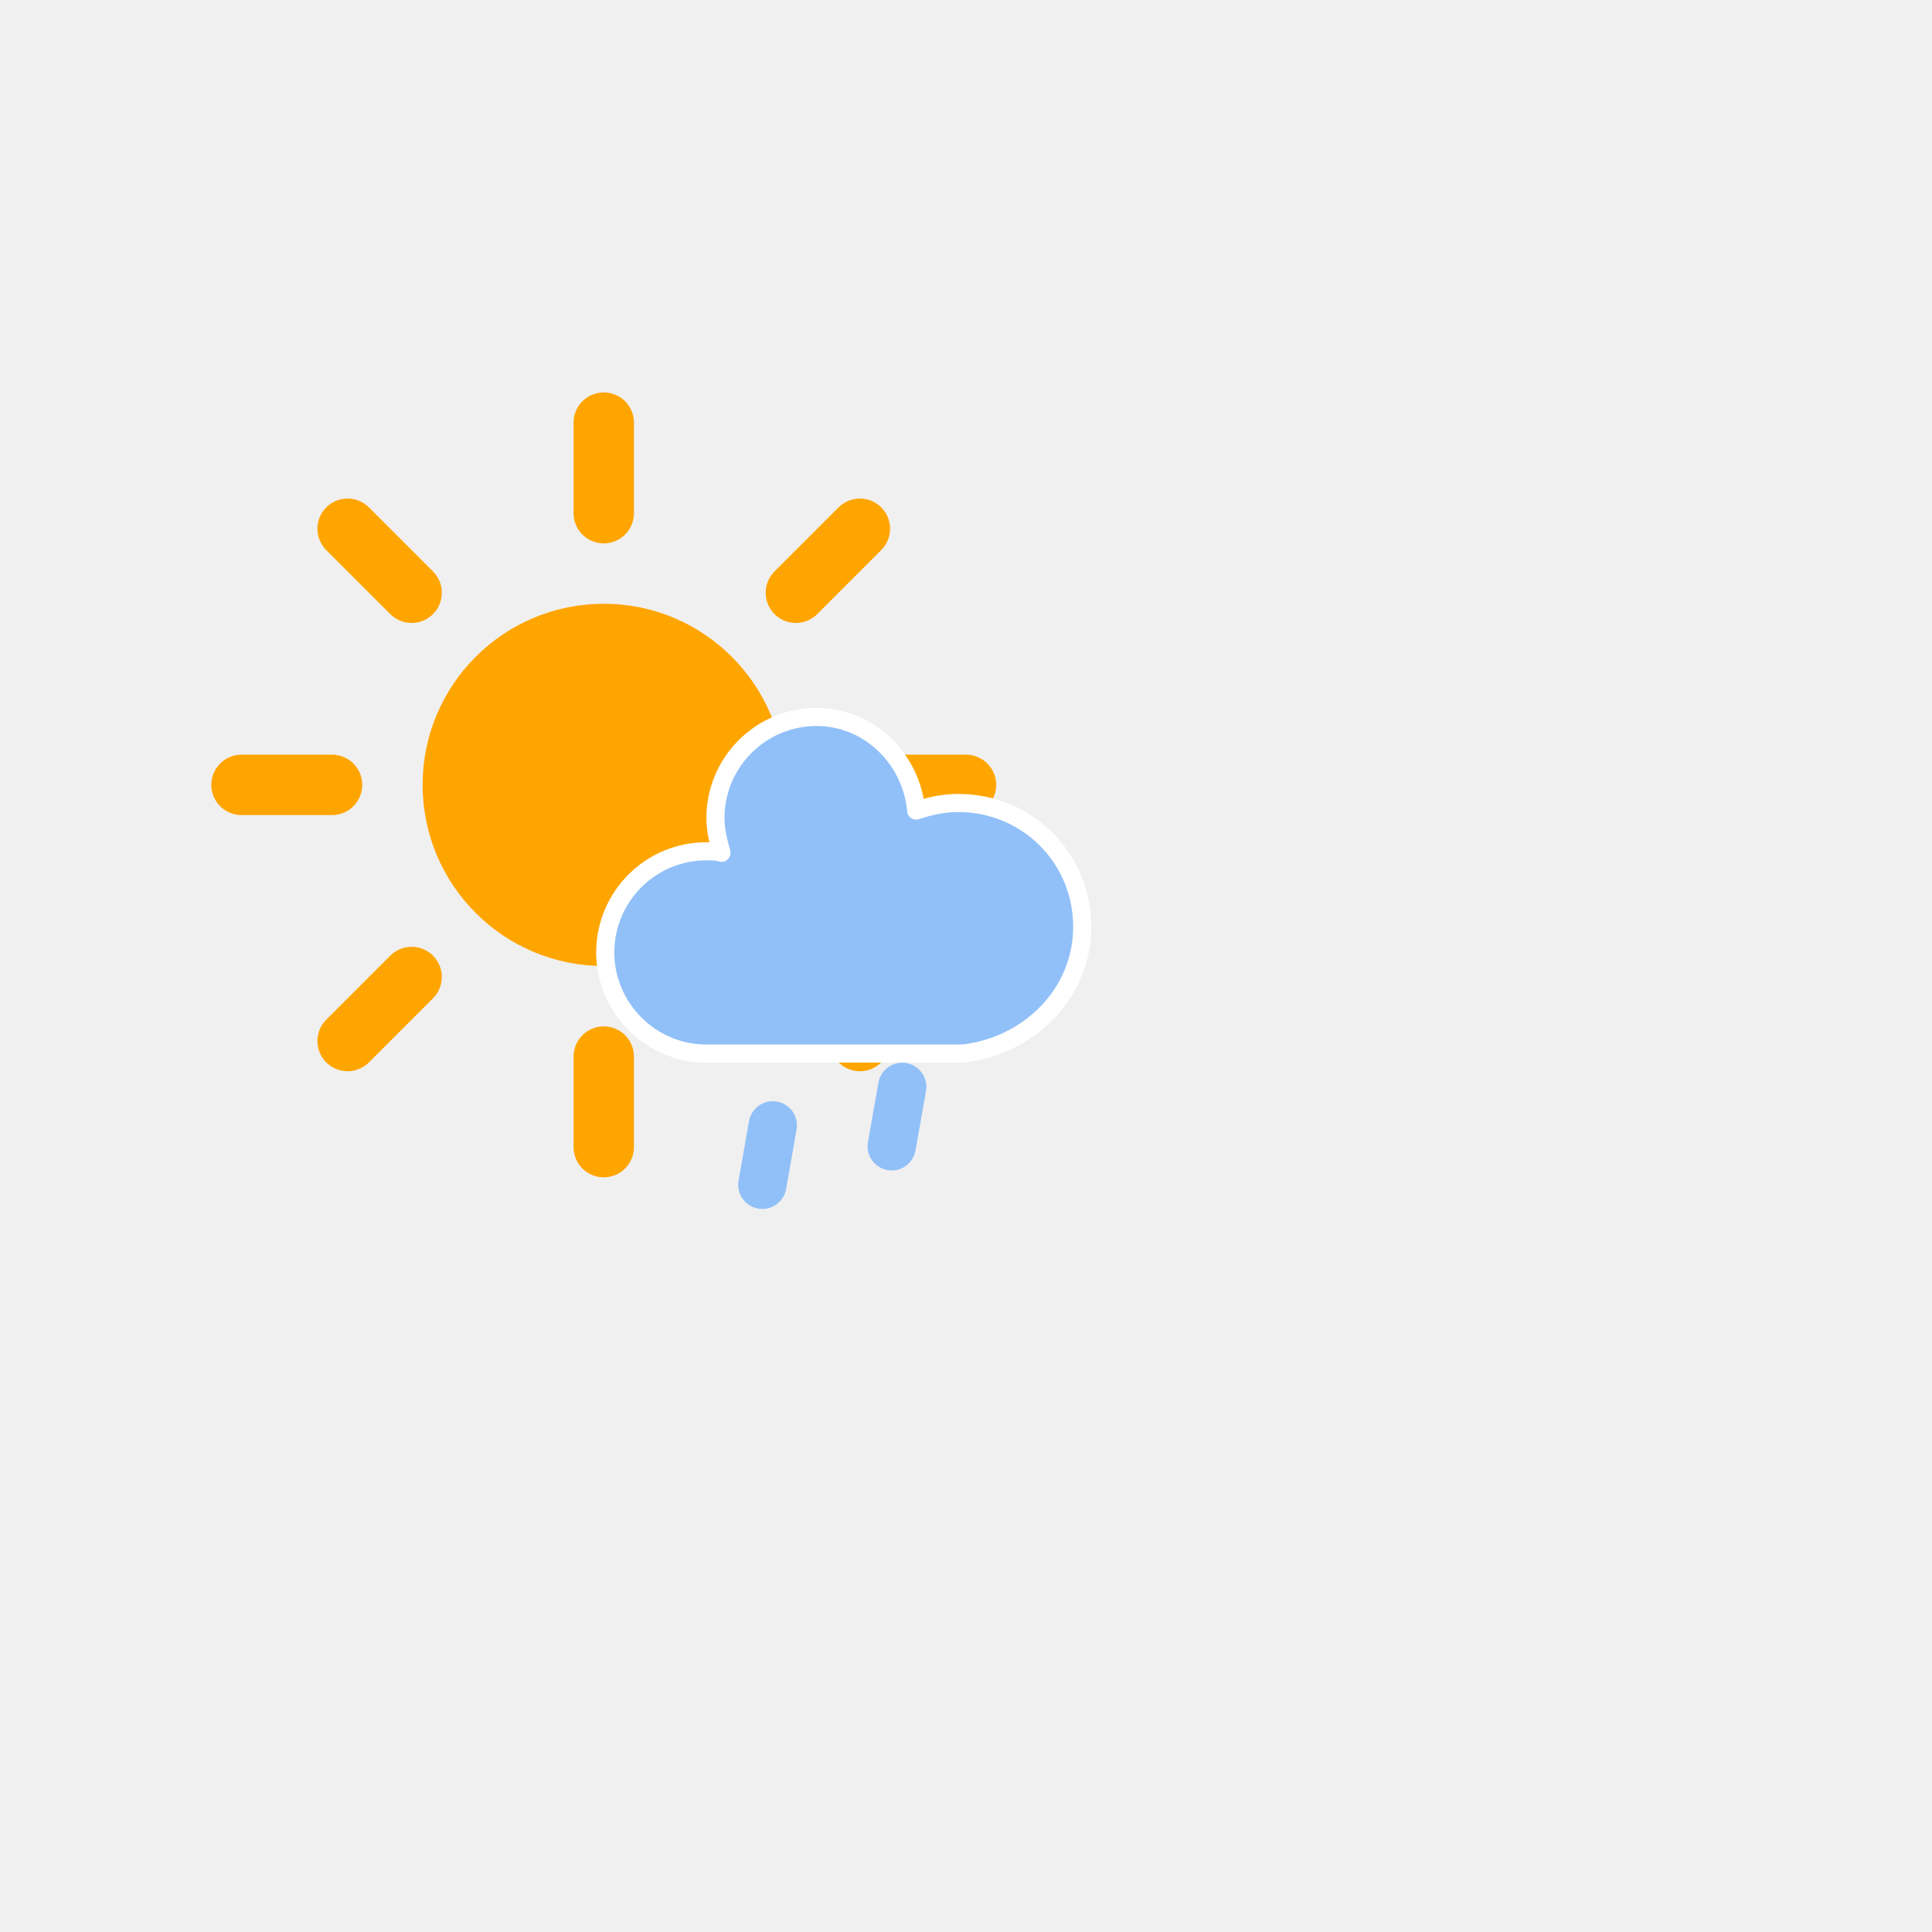
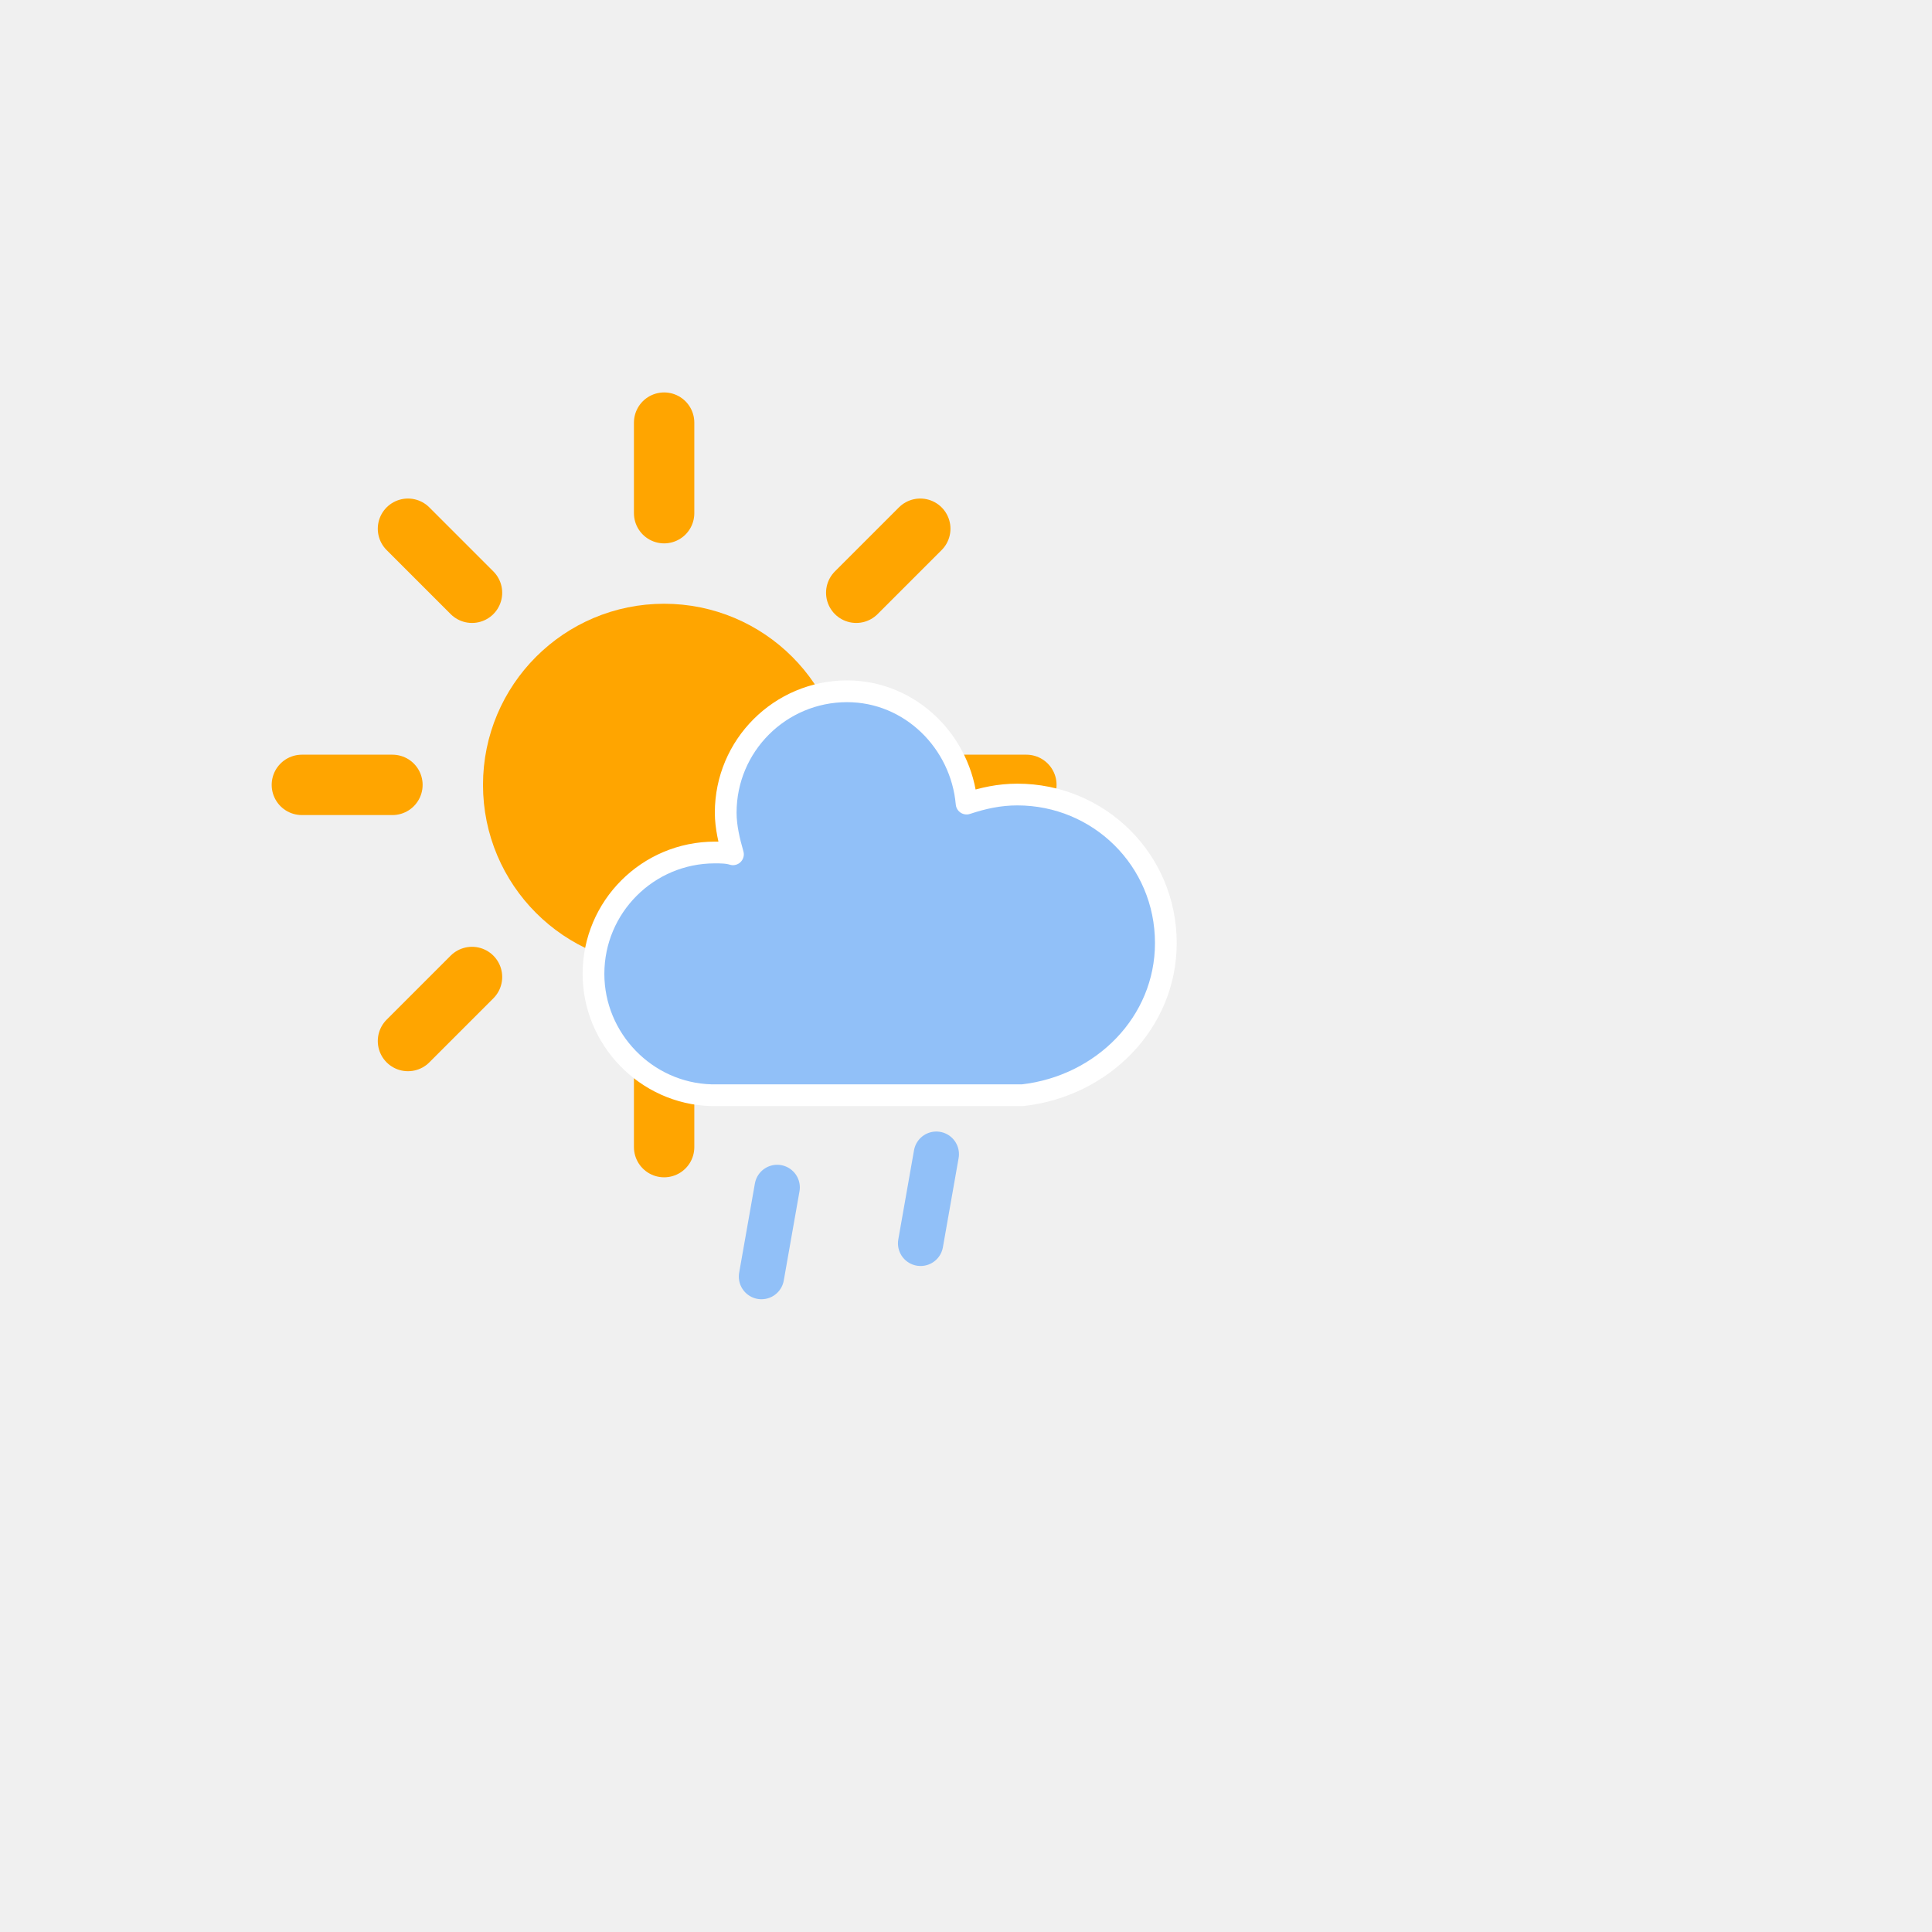
<svg xmlns="http://www.w3.org/2000/svg" version="1.1" width="64" height="64" viewbox="0 0 64 64">
  <defs>
    <style type="text/css">
/*
** SUN
*/
@keyframes am-weather-sun {
  0% {
    -webkit-transform: rotate(0deg);
       -moz-transform: rotate(0deg);
        -ms-transform: rotate(0deg);
            transform: rotate(0deg);
  }

  100% {
    -webkit-transform: rotate(360deg);
       -moz-transform: rotate(360deg);
        -ms-transform: rotate(360deg);
            transform: rotate(360deg);
  }
}

.am-weather-sun {
  -webkit-animation-name: am-weather-sun;
     -moz-animation-name: am-weather-sun;
      -ms-animation-name: am-weather-sun;
          animation-name: am-weather-sun;
  -webkit-animation-duration: 12s;
     -moz-animation-duration: 12s;
      -ms-animation-duration: 12s;
          animation-duration: 12s;
  -webkit-animation-timing-function: linear;
     -moz-animation-timing-function: linear;
      -ms-animation-timing-function: linear;
          animation-timing-function: linear;
  -webkit-animation-iteration-count: infinite;
     -moz-animation-iteration-count: infinite;
      -ms-animation-iteration-count: infinite;
          animation-iteration-count: infinite;
}

@keyframes am-weather-sun-shiny {
  0% {
    stroke-dasharray: 3px 10px;
    stroke-dashoffset: 0px;
  }

  50% {
    stroke-dasharray: 0.1px 10px;
    stroke-dashoffset: -1px;
  }

  100% {
    stroke-dasharray: 3px 10px;
    stroke-dashoffset: 0px;
  }
}

.am-weather-sun-shiny line {
  -webkit-animation-name: am-weather-sun-shiny;
     -moz-animation-name: am-weather-sun-shiny;
      -ms-animation-name: am-weather-sun-shiny;
          animation-name: am-weather-sun-shiny;
  -webkit-animation-duration: 2s;
     -moz-animation-duration: 2s;
      -ms-animation-duration: 2s;
          animation-duration: 2s;
  -webkit-animation-timing-function: linear;
     -moz-animation-timing-function: linear;
      -ms-animation-timing-function: linear;
          animation-timing-function: linear;
  -webkit-animation-iteration-count: infinite;
     -moz-animation-iteration-count: infinite;
      -ms-animation-iteration-count: infinite;
          animation-iteration-count: infinite;
}

/*
** CLOUDS
*/
@keyframes am-weather-cloud-1 {
  0% {
    -webkit-transform: translate(0px,0px);
       -moz-transform: translate(0px,0px);
        -ms-transform: translate(0px,0px);
            transform: translate(0px,0px);
  }

  50% {
    -webkit-transform: translate(1.5px,0px);
       -moz-transform: translate(1.5px,0px);
        -ms-transform: translate(1.5px,0px);
            transform: translate(1.5px,0px);
  }

  100% {
    -webkit-transform: translate(0px,0px);
       -moz-transform: translate(0px,0px);
        -ms-transform: translate(0px,0px);
            transform: translate(0px,0px);
  }
}

.am-weather-cloud-1 {
  -webkit-animation-name: am-weather-cloud-1;
     -moz-animation-name: am-weather-cloud-1;
          animation-name: am-weather-cloud-1;
-   -webkit-animation-duration: 5s;
-      -moz-animation-duration: 5s;
-           animation-duration: 5s;
+   -webkit-animation-duration: 3s;
+      -moz-animation-duration: 3s;
+           animation-duration: 3s;
  -webkit-animation-timing-function: linear;
     -moz-animation-timing-function: linear;
          animation-timing-function: linear;
  -webkit-animation-iteration-count: infinite;
     -moz-animation-iteration-count: infinite;
          animation-iteration-count: infinite;
}

/*
** RAIN
*/
@keyframes am-weather-rain {
  0% {
    stroke-dashoffset: 0;
  }

  100% {
    stroke-dashoffset: -100;
  }
}

.am-weather-rain-1 {
  -webkit-animation-name: am-weather-rain;
     -moz-animation-name: am-weather-rain;
      -ms-animation-name: am-weather-rain;
          animation-name: am-weather-rain;
-   -webkit-animation-duration: 12s;
-      -moz-animation-duration: 12s;
-       -ms-animation-duration: 12s;
-           animation-duration: 12s;
+   -webkit-animation-duration: 9s;
+      -moz-animation-duration: 9s;
+       -ms-animation-duration: 9s;
+           animation-duration: 9s;
  -webkit-animation-timing-function: linear;
     -moz-animation-timing-function: linear;
      -ms-animation-timing-function: linear;
          animation-timing-function: linear;
  -webkit-animation-iteration-count: infinite;
     -moz-animation-iteration-count: infinite;
      -ms-animation-iteration-count: infinite;
          animation-iteration-count: infinite;
}

.am-weather-rain-2 {
  -webkit-animation-name: am-weather-rain;
     -moz-animation-name: am-weather-rain;
      -ms-animation-name: am-weather-rain;
          animation-name: am-weather-rain;
  -webkit-animation-delay: 0.25s;
     -moz-animation-delay: 0.25s;
      -ms-animation-delay: 0.25s;
          animation-delay: 0.25s;
-   -webkit-animation-duration: 12s;
-      -moz-animation-duration: 12s;
-       -ms-animation-duration: 12s;
-           animation-duration: 12s;
+   -webkit-animation-duration: 9s;
+      -moz-animation-duration: 9s;
+       -ms-animation-duration: 9s;
+           animation-duration: 9s;
  -webkit-animation-timing-function: linear;
     -moz-animation-timing-function: linear;
      -ms-animation-timing-function: linear;
          animation-timing-function: linear;
  -webkit-animation-iteration-count: infinite;
     -moz-animation-iteration-count: infinite;
      -ms-animation-iteration-count: infinite;
          animation-iteration-count: infinite;
}

        </style>
  </defs>
  <g id="light-showers">
    <g transform="translate(20,10)">
-       <g transform="translate(0,16)">
+       <g transform="translate(2,16)">
        <g class="am-weather-sun">
          <g>
            <line fill="none" stroke="orange" stroke-linecap="round" stroke-width="2" transform="translate(0,9)" x1="0" x2="0" y1="0" y2="3" />
          </g>
          <g transform="rotate(45)">
            <line fill="none" stroke="orange" stroke-linecap="round" stroke-width="2" transform="translate(0,9)" x1="0" x2="0" y1="0" y2="3" />
          </g>
          <g transform="rotate(90)">
            <line fill="none" stroke="orange" stroke-linecap="round" stroke-width="2" transform="translate(0,9)" x1="0" x2="0" y1="0" y2="3" />
          </g>
          <g transform="rotate(135)">
            <line fill="none" stroke="orange" stroke-linecap="round" stroke-width="2" transform="translate(0,9)" x1="0" x2="0" y1="0" y2="3" />
          </g>
          <g transform="rotate(180)">
            <line fill="none" stroke="orange" stroke-linecap="round" stroke-width="2" transform="translate(0,9)" x1="0" x2="0" y1="0" y2="3" />
          </g>
          <g transform="rotate(225)">
            <line fill="none" stroke="orange" stroke-linecap="round" stroke-width="2" transform="translate(0,9)" x1="0" x2="0" y1="0" y2="3" />
          </g>
          <g transform="rotate(270)">
            <line fill="none" stroke="orange" stroke-linecap="round" stroke-width="2" transform="translate(0,9)" x1="0" x2="0" y1="0" y2="3" />
          </g>
          <g transform="rotate(315)">
            <line fill="none" stroke="orange" stroke-linecap="round" stroke-width="2" transform="translate(0,9)" x1="0" x2="0" y1="0" y2="3" />
          </g>
        </g>
        <circle cx="0" cy="0" fill="orange" r="5" stroke="orange" stroke-width="2" />
      </g>
      <g class="am-weather-cloud-1">
-         <path d="M47.7,35.4c0-4.6-3.7-8.2-8.2-8.2c-1,0-1.9,0.2-2.8,0.5c-0.3-3.4-3.1-6.2-6.6-6.2c-3.7,0-6.7,3-6.7,6.7c0,0.8,0.2,1.6,0.4,2.3    c-0.3-0.1-0.7-0.1-1-0.1c-3.7,0-6.7,3-6.7,6.7c0,3.6,2.9,6.6,6.5,6.7l17.2,0C44.2,43.3,47.7,39.8,47.7,35.4z" fill="#91C0F8" stroke="white" stroke-linejoin="round" stroke-width="1.2" transform="translate(-8,3), scale(0.5)" />
+         <path d="M47.7,35.4c0-4.6-3.7-8.2-8.2-8.2c-1,0-1.9,0.2-2.8,0.5c-0.3-3.4-3.1-6.2-6.6-6.2c-3.7,0-6.7,3-6.7,6.7c0,0.8,0.2,1.6,0.4,2.3    c-0.3-0.1-0.7-0.1-1-0.1c-3.7,0-6.7,3-6.7,6.7c0,3.6,2.9,6.6,6.5,6.7l17.2,0C44.2,43.3,47.7,39.8,47.7,35.4z" fill="#91C0F8" stroke="white" stroke-linejoin="round" stroke-width="1.2" transform="translate(-10,0), scale(0.6)" />
      </g>
      <g transform="translate(37,45), rotate(10)">
-         <line class="am-weather-rain-1" fill="none" stroke="#91C0F8" stroke-dasharray="2,7" stroke-linecap="round" stroke-width="1.6" transform="translate(-34,-12)" x1="0" x2="0" y1="0" y2="8" />
-         <line class="am-weather-rain-2" fill="none" stroke="#91C0F8" stroke-dasharray="2,7" stroke-linecap="round" stroke-width="1.6" transform="translate(-30,-14)" x1="0" x2="0" y1="0" y2="8" />
+         <animate attributeName="opacity" dur="9s" repeatCount="indefinite" values="1; 1; 1; 0; 0; 0; 1; 1; 1;" />
+         <line class="am-weather-rain-1" fill="none" stroke="#91C0F8" stroke-dasharray="3,3.75" stroke-linecap="round" stroke-width="1.5" transform="translate(-33.5,-10)" x1="0" x2="0" y1="0" y2="6" />
+         <line class="am-weather-rain-2" fill="none" stroke="#91C0F8" stroke-dasharray="3,3.75" stroke-linecap="round" stroke-width="1.5" transform="translate(-28.5,-12)" x1="0" x2="0" y1="0" y2="6" />
      </g>
    </g>
  </g>
</svg>
